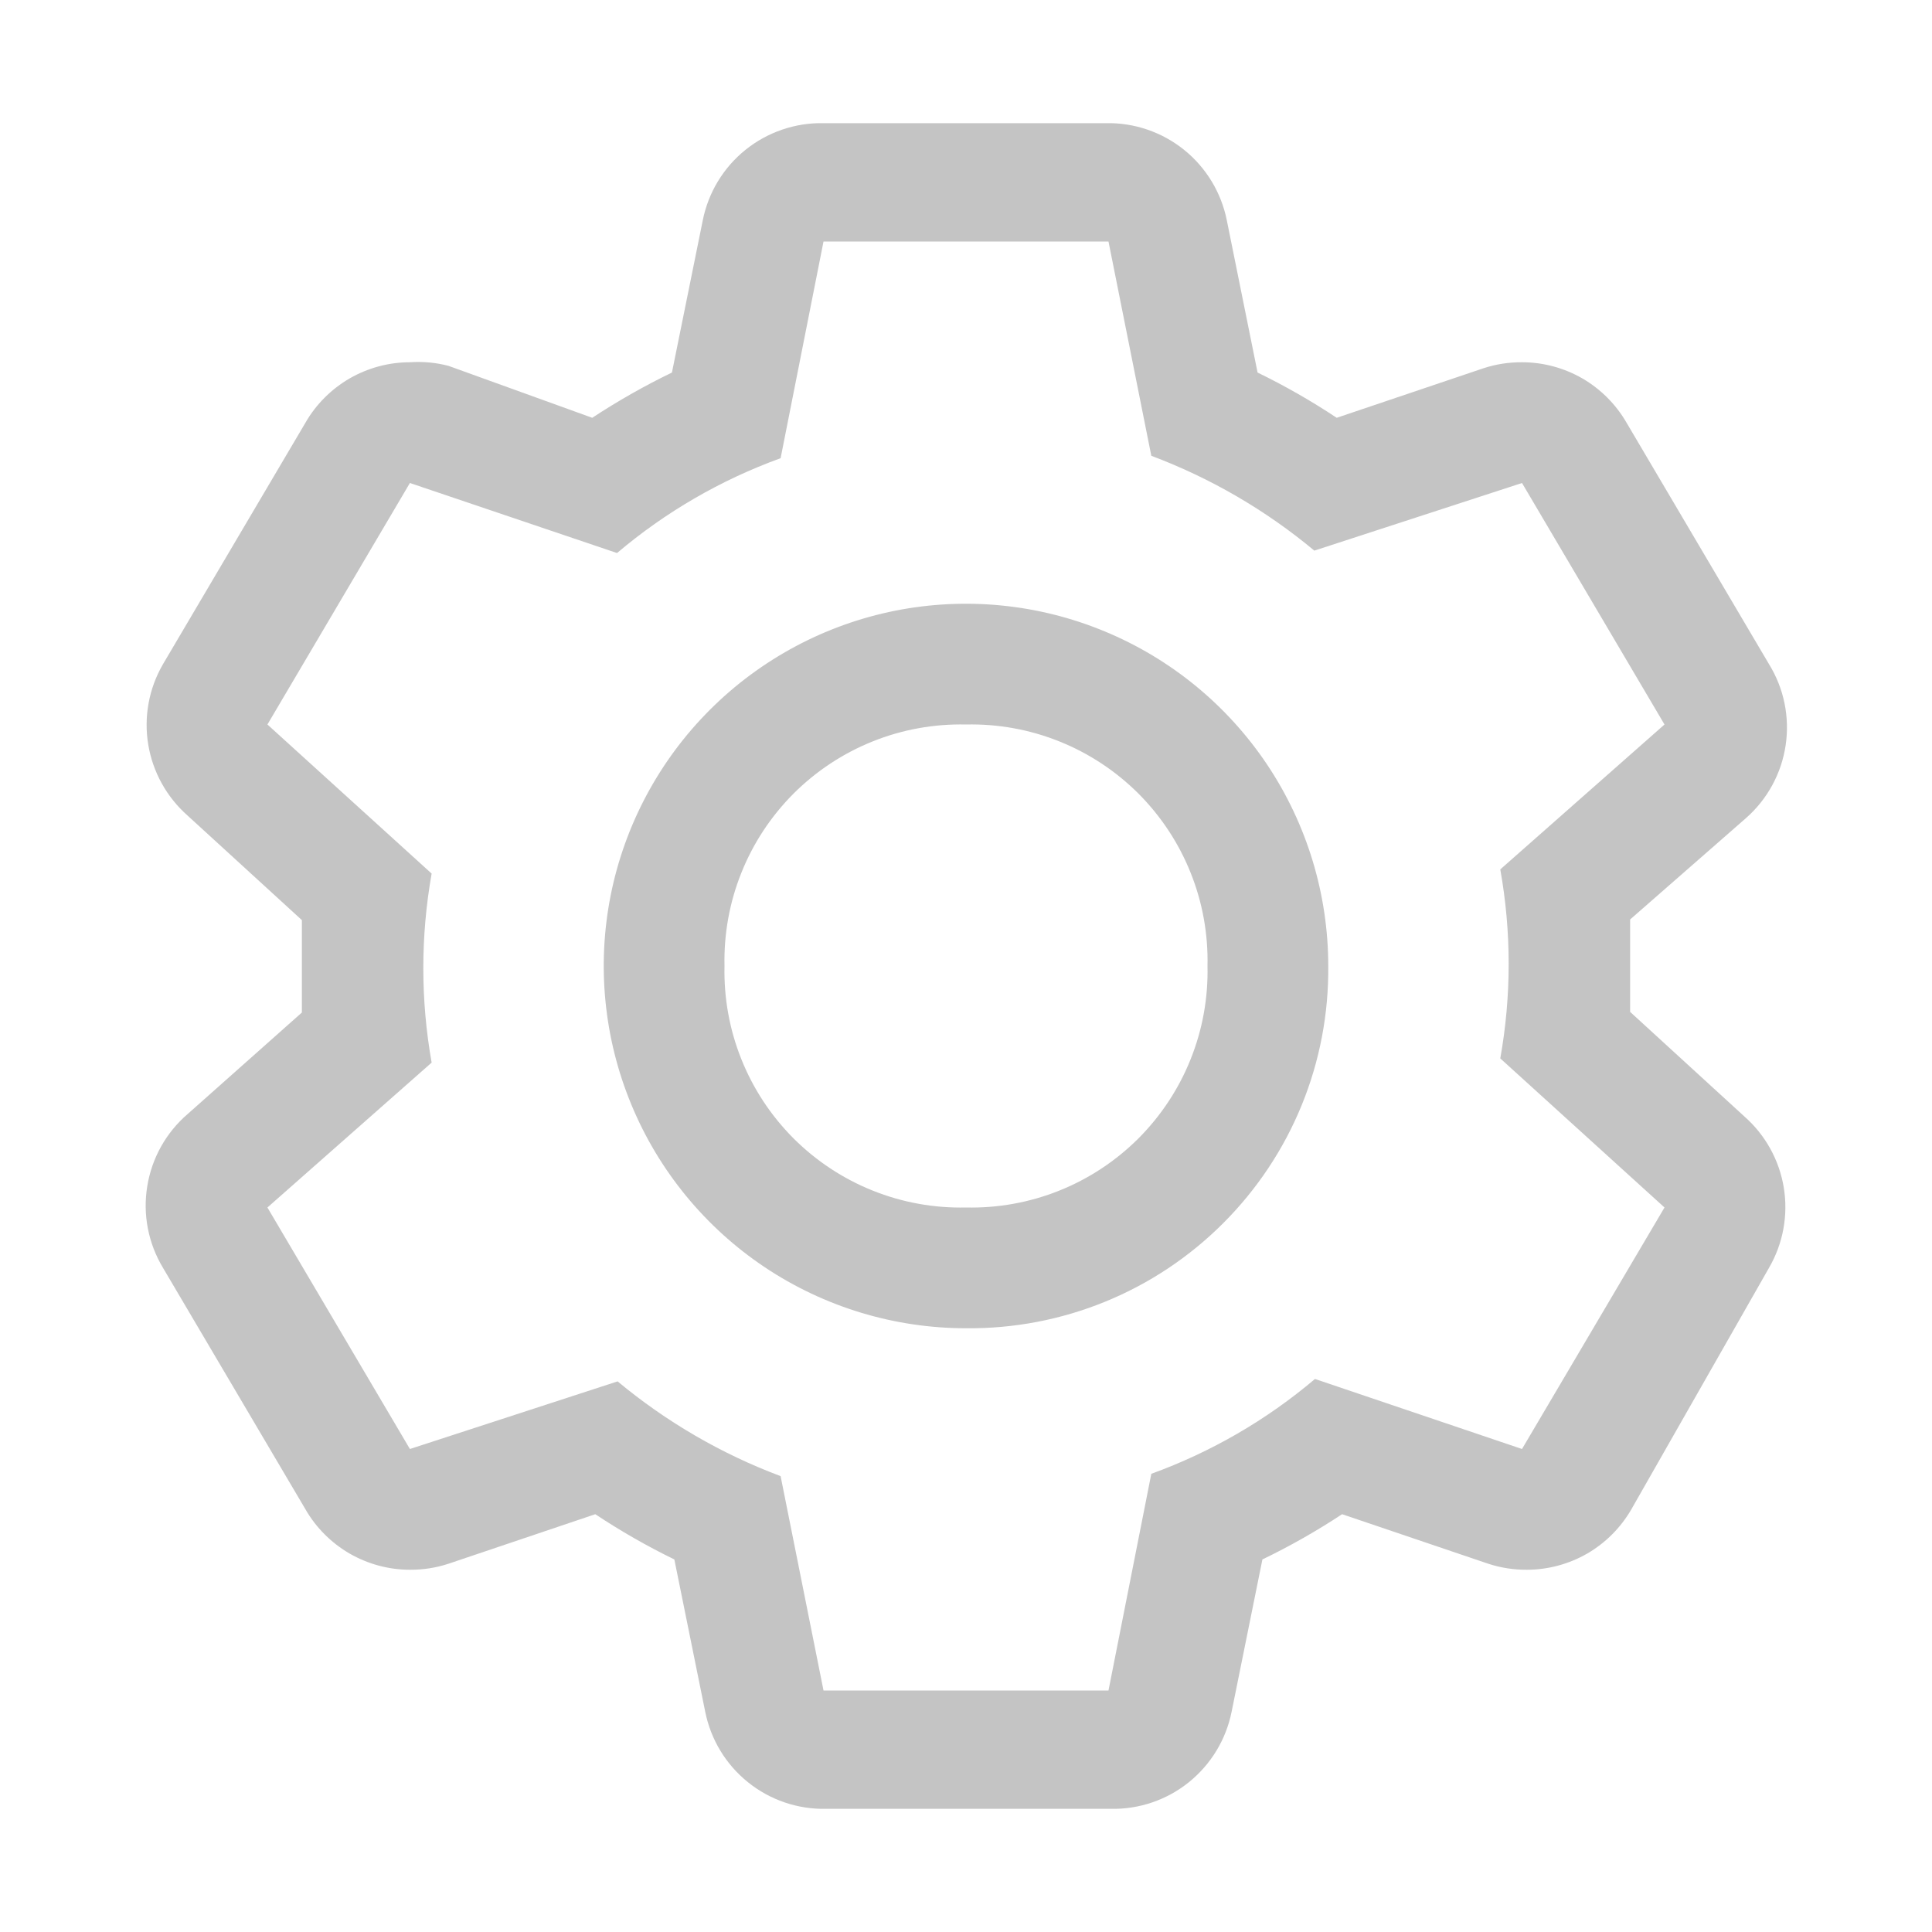
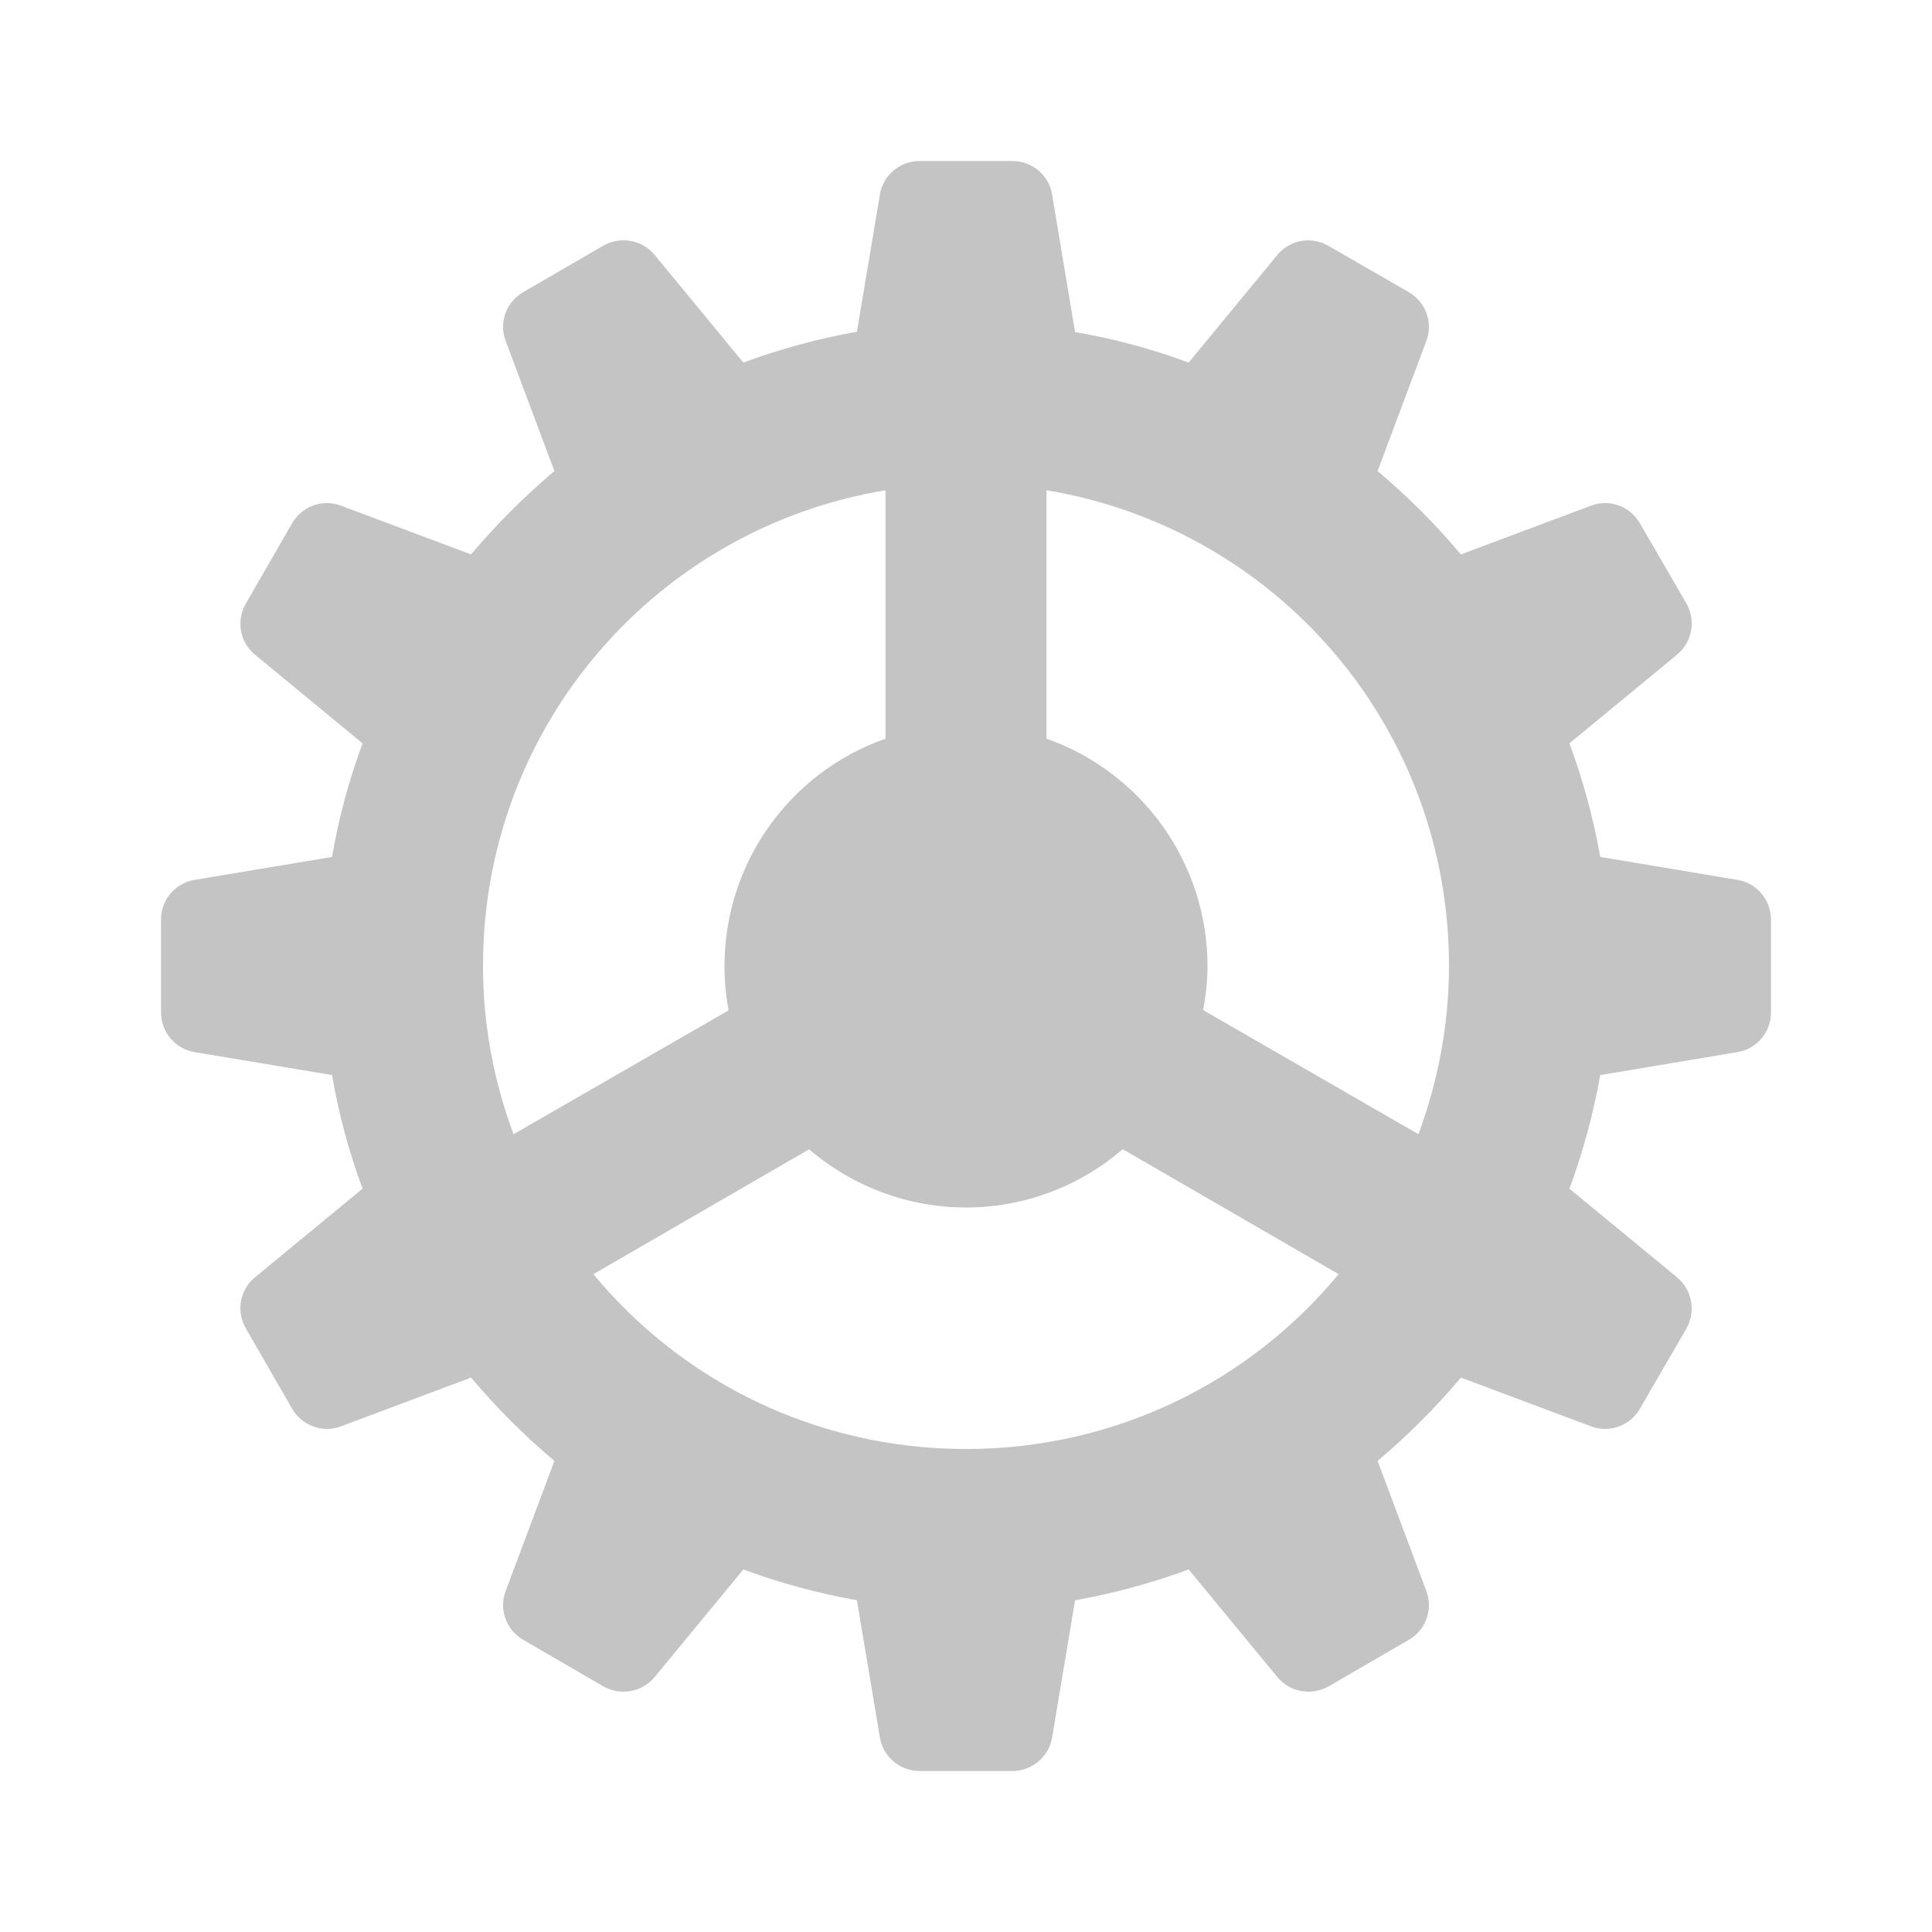
- <svg xmlns="http://www.w3.org/2000/svg" width="24" height="24" viewBox="0 0 24 24" fill="none">
-   <path d="M20.25 12.57V11.422L21.69 10.162C21.955 9.929 22.13 9.608 22.182 9.258C22.234 8.908 22.161 8.551 21.975 8.25L20.205 5.25C20.073 5.022 19.884 4.833 19.657 4.701C19.429 4.57 19.171 4.5 18.907 4.5C18.744 4.499 18.582 4.524 18.427 4.575L16.605 5.19C16.29 4.981 15.962 4.793 15.622 4.628L15.24 2.737C15.171 2.392 14.983 2.082 14.709 1.861C14.435 1.641 14.092 1.523 13.74 1.53H10.23C9.878 1.523 9.535 1.641 9.261 1.861C8.986 2.082 8.799 2.392 8.73 2.737L8.347 4.628C8.005 4.793 7.675 4.981 7.357 5.19L5.572 4.545C5.416 4.504 5.254 4.489 5.092 4.5C4.829 4.5 4.571 4.57 4.343 4.701C4.116 4.833 3.926 5.022 3.795 5.25L2.025 8.25C1.85 8.551 1.785 8.903 1.841 9.246C1.897 9.59 2.071 9.903 2.332 10.133L3.75 11.43V12.578L2.332 13.838C2.063 14.069 1.885 14.387 1.829 14.738C1.772 15.088 1.842 15.446 2.025 15.75L3.795 18.75C3.926 18.978 4.116 19.167 4.343 19.299C4.571 19.43 4.829 19.5 5.092 19.5C5.255 19.501 5.418 19.476 5.572 19.425L7.395 18.81C7.71 19.019 8.038 19.207 8.377 19.372L8.76 21.262C8.829 21.608 9.016 21.918 9.291 22.139C9.565 22.36 9.908 22.477 10.26 22.47H13.8C14.152 22.477 14.495 22.36 14.769 22.139C15.043 21.918 15.231 21.608 15.3 21.262L15.682 19.372C16.024 19.207 16.355 19.019 16.672 18.81L18.487 19.425C18.642 19.476 18.804 19.501 18.967 19.5C19.23 19.5 19.489 19.43 19.717 19.299C19.944 19.167 20.133 18.978 20.265 18.75L21.975 15.75C22.15 15.449 22.215 15.097 22.159 14.754C22.103 14.41 21.929 14.097 21.667 13.867L20.25 12.57ZM18.907 18L16.335 17.13C15.733 17.64 15.044 18.039 14.302 18.308L13.77 21H10.23L9.697 18.337C8.961 18.061 8.277 17.663 7.672 17.16L5.092 18L3.322 15L5.362 13.2C5.224 12.424 5.224 11.629 5.362 10.852L3.322 9L5.092 6L7.665 6.87C8.267 6.36 8.955 5.961 9.697 5.692L10.23 3H13.77L14.302 5.662C15.039 5.939 15.723 6.337 16.327 6.84L18.907 6L20.677 9L18.637 10.8C18.776 11.576 18.776 12.371 18.637 13.148L20.677 15L18.907 18Z" fill="#C4C4C4" />
-   <path d="M12 16.5C11.11 16.5 10.24 16.236 9.5 15.742C8.76 15.247 8.183 14.544 7.843 13.722C7.502 12.9 7.413 11.995 7.586 11.122C7.76 10.249 8.189 9.447 8.818 8.818C9.447 8.189 10.249 7.76 11.122 7.586C11.995 7.413 12.9 7.502 13.722 7.843C14.544 8.183 15.247 8.76 15.742 9.5C16.236 10.24 16.5 11.11 16.5 12C16.506 12.593 16.394 13.181 16.17 13.729C15.946 14.278 15.614 14.776 15.195 15.195C14.776 15.614 14.278 15.946 13.729 16.17C13.181 16.394 12.593 16.506 12 16.5V16.5ZM12 9C11.604 8.991 11.209 9.062 10.841 9.21C10.473 9.357 10.139 9.578 9.858 9.858C9.578 10.139 9.357 10.473 9.21 10.841C9.062 11.209 8.991 11.604 9 12C8.991 12.396 9.062 12.791 9.21 13.159C9.357 13.527 9.578 13.861 9.858 14.142C10.139 14.422 10.473 14.643 10.841 14.79C11.209 14.938 11.604 15.009 12 15C12.396 15.009 12.791 14.938 13.159 14.79C13.527 14.643 13.861 14.422 14.142 14.142C14.422 13.861 14.643 13.527 14.79 13.159C14.938 12.791 15.009 12.396 15 12C15.009 11.604 14.938 11.209 14.79 10.841C14.643 10.473 14.422 10.139 14.142 9.858C13.861 9.578 13.527 9.357 13.159 9.21C12.791 9.062 12.396 8.991 12 9Z" fill="#C4C4C4" />
+ <svg xmlns="http://www.w3.org/2000/svg" viewBox="0 0 24 24" width="24px" height="24px">
+   <g id="surface10399976">
+     <path style=" stroke:none;fill-rule:nonzero;fill:rgb(76.863%,76.863%,76.863%);fill-opacity:1;" d="M 11.426 2 C 11.18 2 10.969 2.176 10.93 2.418 L 10.645 4.121 C 10.16 4.207 9.688 4.336 9.234 4.504 L 8.133 3.168 C 7.98 2.98 7.711 2.93 7.496 3.051 L 6.5 3.629 C 6.289 3.75 6.195 4.008 6.281 4.234 L 6.887 5.852 C 6.512 6.168 6.168 6.512 5.852 6.887 L 4.234 6.281 C 4.008 6.195 3.75 6.289 3.629 6.5 L 3.055 7.496 C 2.93 7.711 2.98 7.98 3.168 8.133 L 4.504 9.234 C 4.336 9.688 4.207 10.16 4.125 10.645 L 2.418 10.93 C 2.176 10.969 2 11.18 2 11.422 L 2 12.574 C 2 12.82 2.176 13.031 2.418 13.07 L 4.125 13.355 C 4.207 13.84 4.336 14.312 4.504 14.766 L 3.168 15.867 C 2.98 16.02 2.93 16.289 3.055 16.504 L 3.629 17.5 C 3.75 17.711 4.008 17.805 4.234 17.719 L 5.852 17.113 C 6.168 17.488 6.512 17.832 6.887 18.148 L 6.281 19.766 C 6.195 19.992 6.289 20.25 6.5 20.371 L 7.496 20.949 C 7.711 21.07 7.98 21.02 8.133 20.832 L 9.234 19.496 C 9.688 19.664 10.16 19.793 10.645 19.879 L 10.93 21.582 C 10.969 21.824 11.18 22 11.422 22 L 12.574 22 C 12.82 22 13.031 21.824 13.07 21.582 L 13.355 19.879 C 13.84 19.793 14.312 19.664 14.766 19.496 L 15.867 20.832 C 16.02 21.02 16.289 21.07 16.504 20.949 L 17.5 20.371 C 17.711 20.25 17.805 19.992 17.719 19.766 L 17.113 18.148 C 17.488 17.832 17.832 17.488 18.148 17.113 L 19.766 17.719 C 19.992 17.805 20.25 17.711 20.371 17.5 L 20.949 16.504 C 21.07 16.289 21.02 16.02 20.832 15.867 L 19.496 14.766 C 19.664 14.312 19.793 13.84 19.879 13.355 L 21.582 13.07 C 21.824 13.031 22 12.82 22 12.578 L 22 11.426 C 22 11.18 21.824 10.969 21.582 10.93 L 19.879 10.645 C 19.793 10.16 19.664 9.688 19.496 9.234 L 20.832 8.133 C 21.02 7.98 21.07 7.711 20.949 7.496 L 20.371 6.5 C 20.25 6.289 19.992 6.195 19.766 6.281 L 18.148 6.887 C 17.832 6.512 17.488 6.168 17.113 5.852 L 17.719 4.234 C 17.805 4.008 17.711 3.75 17.5 3.629 L 16.504 3.055 C 16.289 2.93 16.02 2.98 15.867 3.168 L 14.766 4.504 C 14.312 4.336 13.84 4.207 13.355 4.125 L 13.07 2.418 C 13.031 2.176 12.82 2 12.578 2 Z M 11 6.09 L 11 9.176 C 9.801 9.598 9 10.73 9 12 C 9 12.184 9.016 12.367 9.051 12.551 L 6.379 14.09 C 6.137 13.438 6 12.738 6 12 C 6 9.016 8.156 6.562 11 6.09 Z M 13 6.09 C 15.844 6.562 18 9.016 18 12 C 18 12.738 17.859 13.441 17.621 14.09 L 14.945 12.547 C 14.98 12.367 15 12.184 15 12 C 15 10.73 14.195 9.598 13 9.176 Z M 13.949 14.277 L 16.629 15.828 C 15.531 17.156 13.867 18 12 18 C 10.133 18 8.469 17.156 7.371 15.828 L 10.051 14.277 C 10.594 14.742 11.285 15 12 15 C 12.715 15 13.406 14.742 13.945 14.277 Z M 13.949 14.277 " />
+   </g>
</svg>
